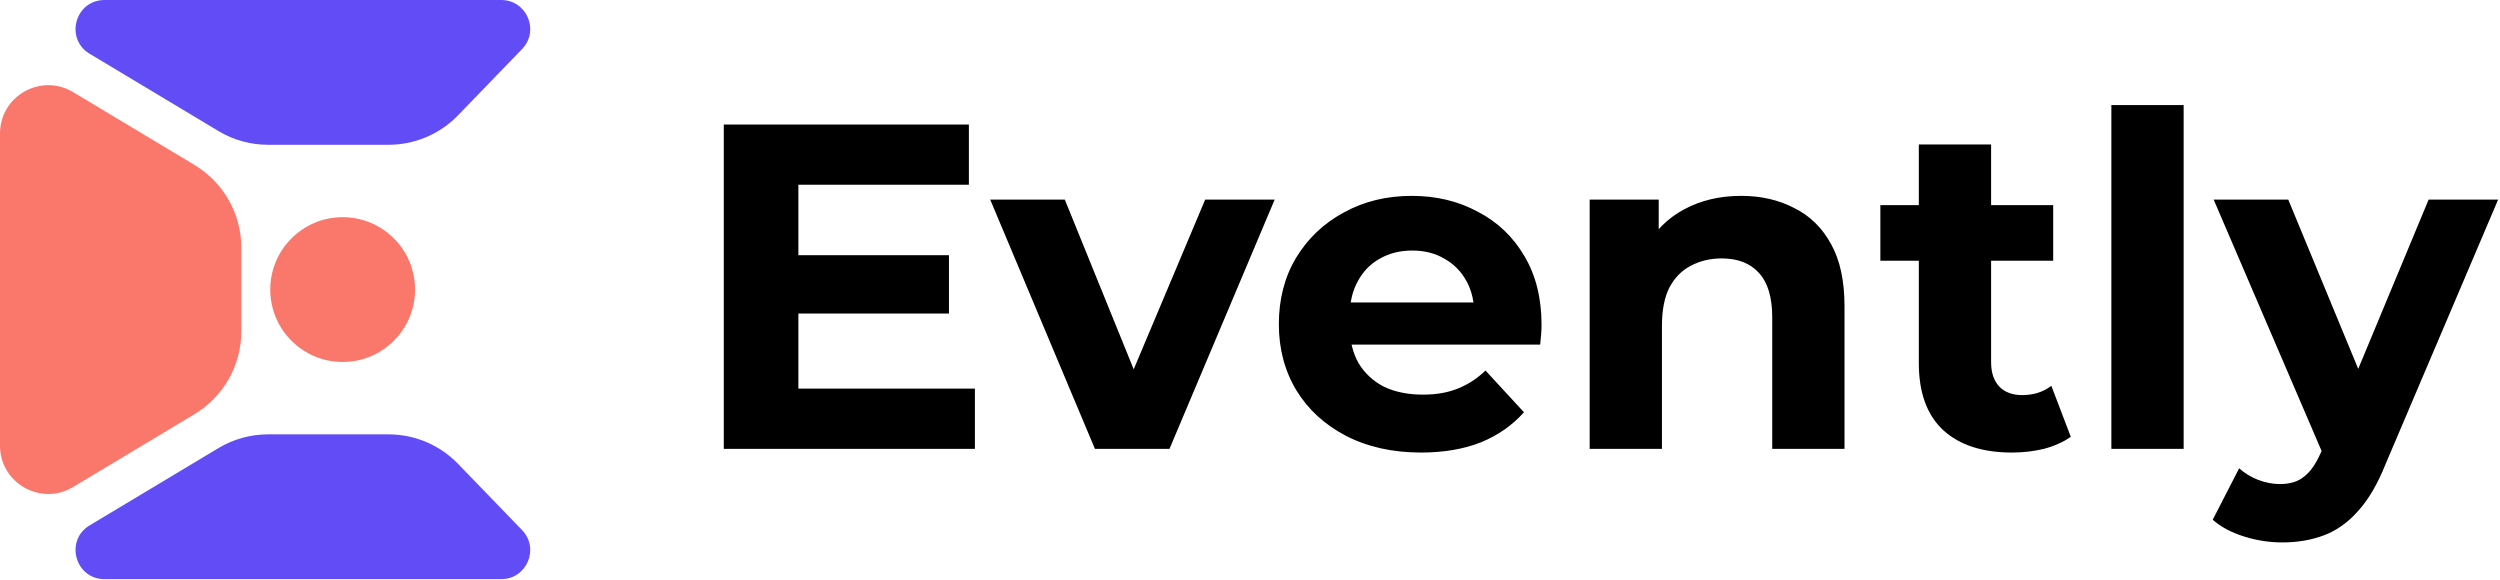
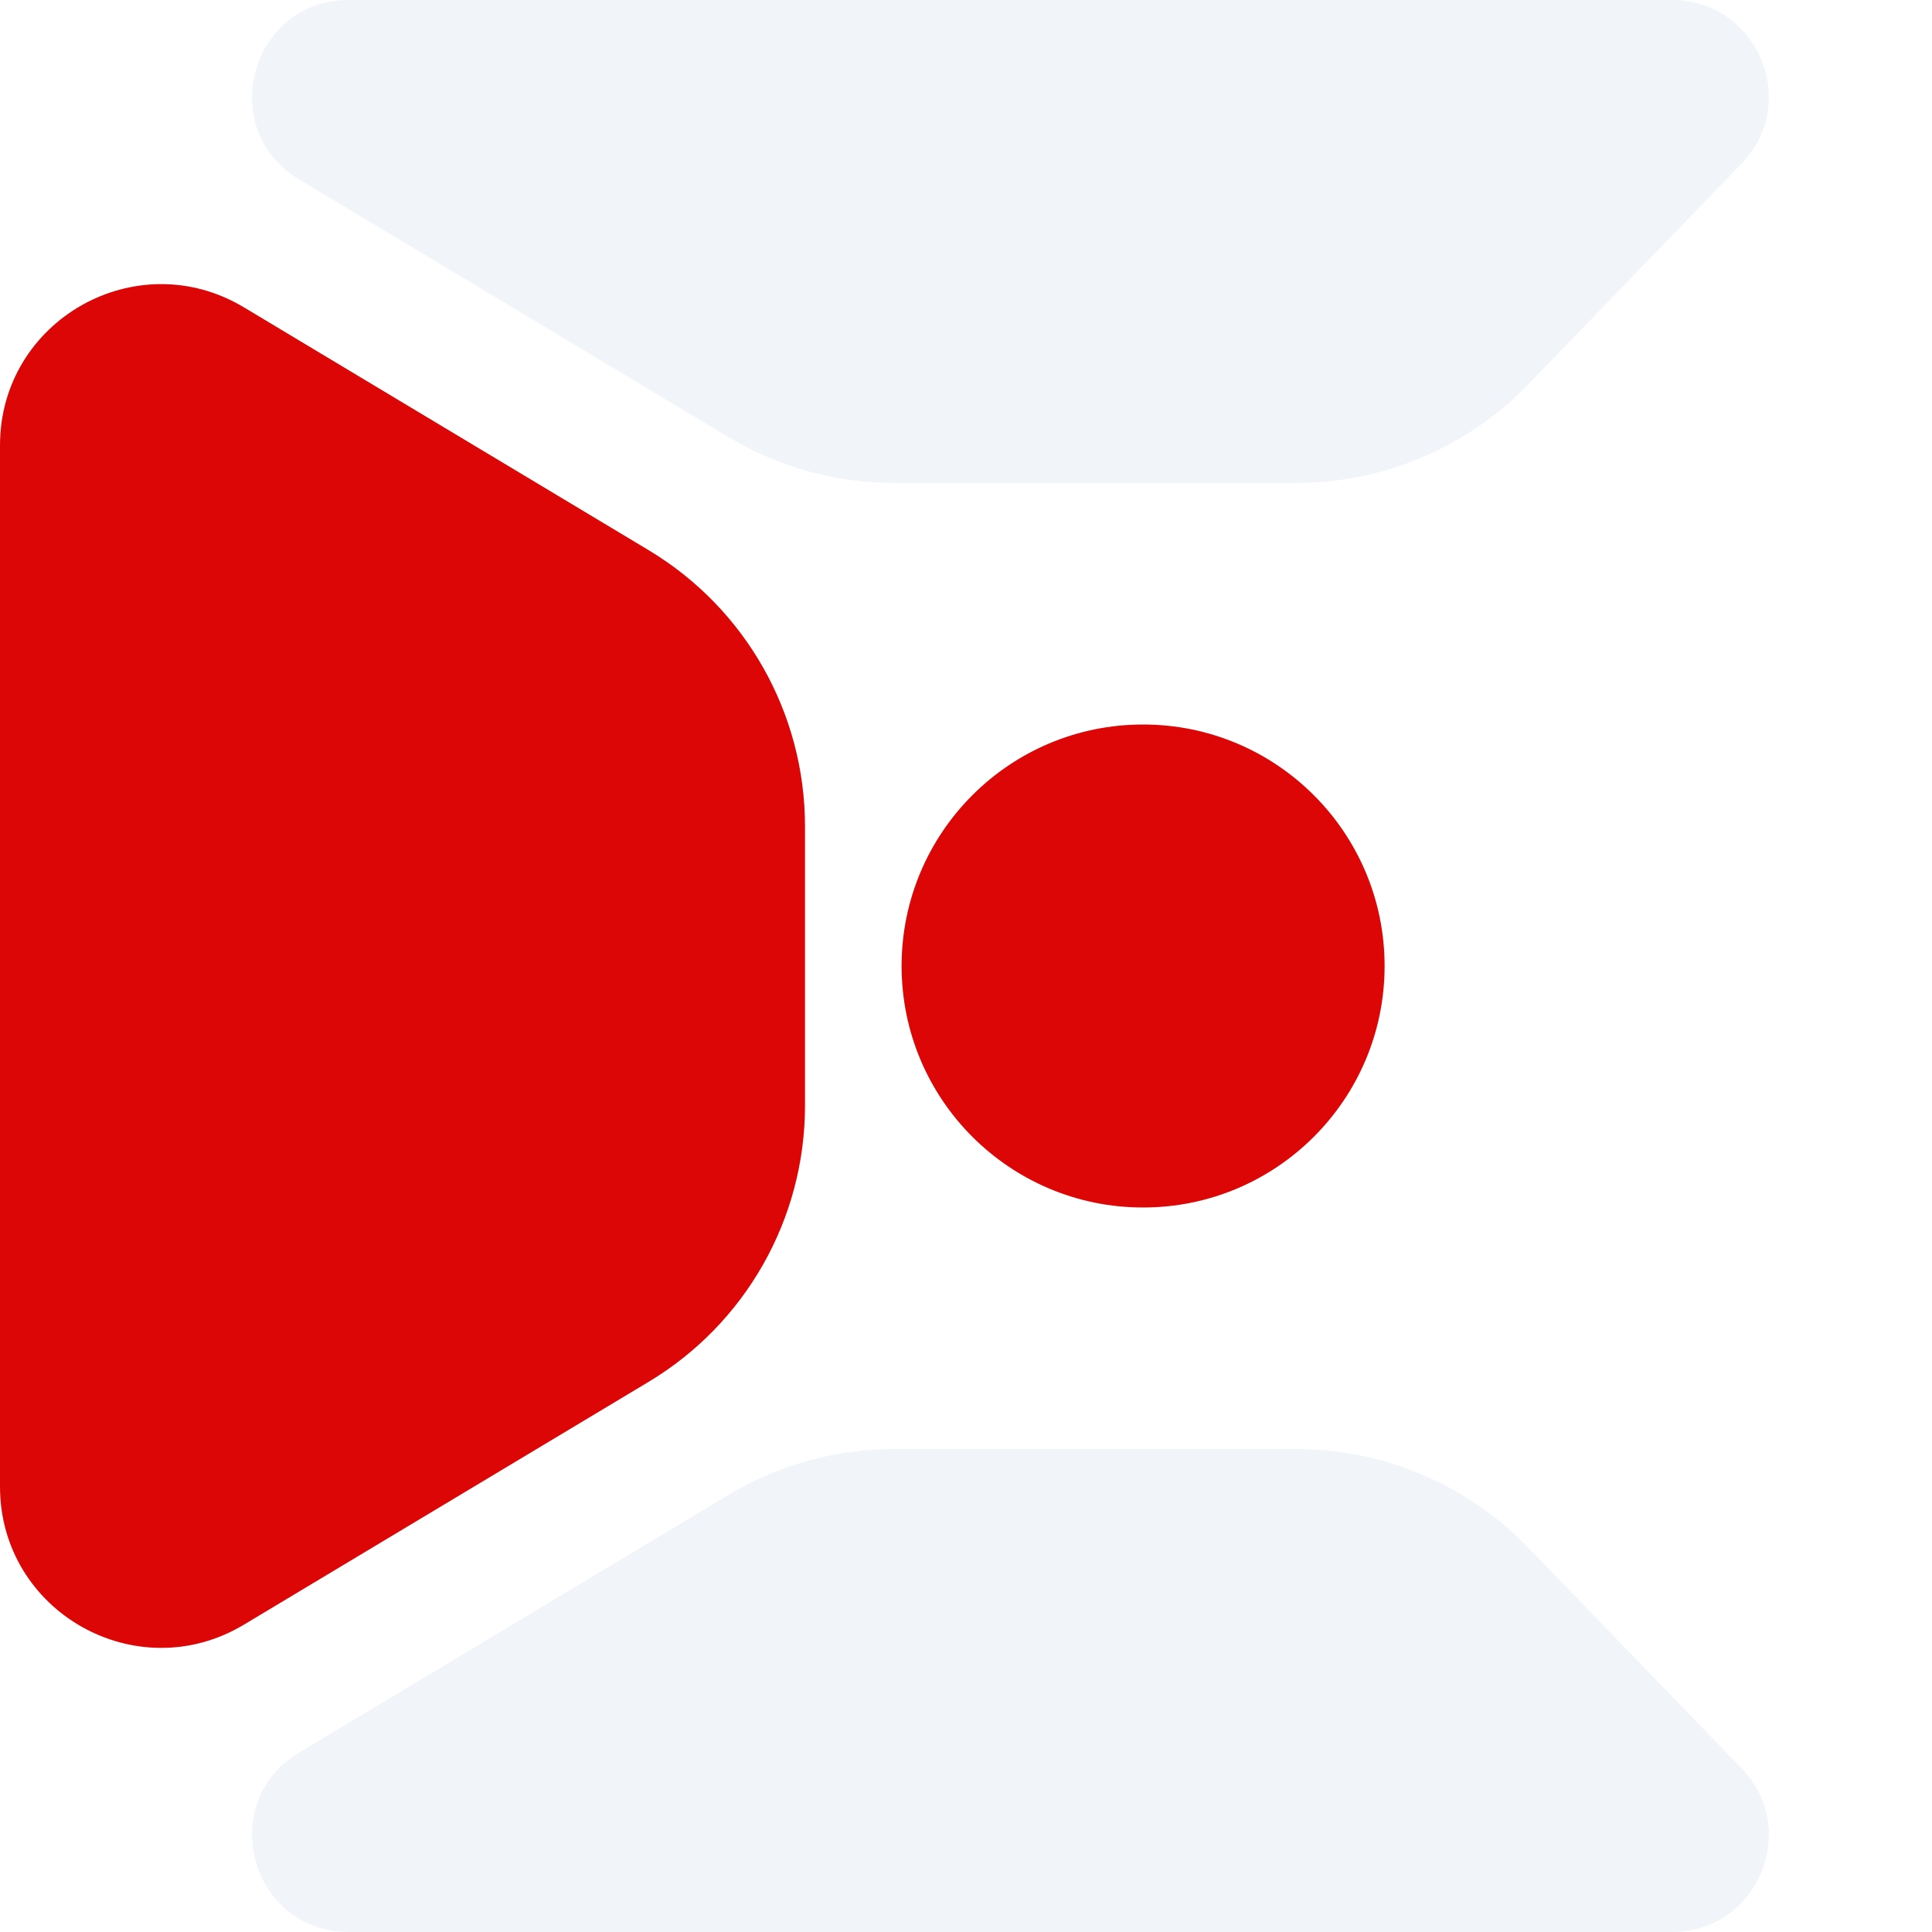
- <svg xmlns="http://www.w3.org/2000/svg" width="518" height="120" viewBox="0 0 518 120" fill="none">
-   <path d="M-3.08811e-06 27.662C-1.72904e-06 19.889 8.48 15.088 15.145 19.087L40.29 34.174C46.314 37.788 50 44.299 50 51.324L50 68.676C50 75.701 46.314 82.212 40.29 85.826L15.145 100.913C8.48 104.912 -1.57555e-05 100.111 -1.43965e-05 92.338L-3.08811e-06 27.662Z" fill="#FA776C" />
-   <path d="M103.855 -3.00576e-06C109.151 -1.88027e-06 111.85 6.362 108.169 10.17L94.896 23.9C91.128 27.799 85.938 30 80.516 30L55.54 30C51.915 30 48.358 29.015 45.25 27.15L18.575 11.145C13.357 8.014 15.577 -2.17645e-05 21.662 -2.04714e-05L103.855 -3.00576e-06Z" fill="#624CF5" />
-   <path d="M103.855 120C109.151 120 111.85 113.638 108.169 109.83L94.896 96.1C91.128 92.201 85.938 90 80.516 90L55.54 90C51.915 90 48.358 90.985 45.25 92.85L18.575 108.855C13.357 111.986 15.577 120 21.662 120L103.855 120Z" fill="#624CF5" />
-   <rect x="56" y="45" width="30" height="30" rx="15" fill="#FA776C" />
-   <path d="M164.272 52.872H196.624V64.968H164.272V52.872ZM165.424 80.52H202V93H149.968V25.8H200.752V38.28H165.424V80.52ZM226.866 93L205.169 41.352H220.626L238.674 85.8H230.994L249.714 41.352H264.114L242.322 93H226.866ZM294.45 93.768C288.562 93.768 283.378 92.616 278.898 90.312C274.482 88.008 271.058 84.872 268.626 80.904C266.194 76.872 264.978 72.296 264.978 67.176C264.978 61.992 266.162 57.416 268.53 53.448C270.962 49.416 274.258 46.28 278.418 44.04C282.578 41.736 287.282 40.584 292.53 40.584C297.586 40.584 302.13 41.672 306.162 43.848C310.258 45.96 313.49 49.032 315.858 53.064C318.226 57.032 319.41 61.8 319.41 67.368C319.41 67.944 319.378 68.616 319.314 69.384C319.25 70.088 319.186 70.76 319.122 71.4H277.17V62.664H311.25L305.49 65.256C305.49 62.568 304.946 60.232 303.858 58.248C302.77 56.264 301.266 54.728 299.346 53.64C297.426 52.488 295.186 51.912 292.626 51.912C290.066 51.912 287.794 52.488 285.81 53.64C283.89 54.728 282.386 56.296 281.298 58.344C280.21 60.328 279.666 62.696 279.666 65.448V67.752C279.666 70.568 280.274 73.064 281.49 75.24C282.77 77.352 284.53 78.984 286.77 80.136C289.074 81.224 291.762 81.768 294.834 81.768C297.586 81.768 299.986 81.352 302.034 80.52C304.146 79.688 306.066 78.44 307.794 76.776L315.762 85.416C313.394 88.104 310.418 90.184 306.834 91.656C303.25 93.064 299.122 93.768 294.45 93.768ZM360.773 40.584C364.869 40.584 368.517 41.416 371.717 43.08C374.981 44.68 377.541 47.176 379.397 50.568C381.253 53.896 382.181 58.184 382.181 63.432V93H367.205V65.736C367.205 61.576 366.277 58.504 364.421 56.52C362.629 54.536 360.069 53.544 356.741 53.544C354.373 53.544 352.229 54.056 350.309 55.08C348.453 56.04 346.981 57.544 345.893 59.592C344.869 61.64 344.357 64.264 344.357 67.464V93H329.381V41.352H343.685V55.656L340.997 51.336C342.853 47.88 345.509 45.224 348.965 43.368C352.421 41.512 356.357 40.584 360.773 40.584ZM416.876 93.768C410.796 93.768 406.06 92.232 402.668 89.16C399.276 86.024 397.58 81.384 397.58 75.24V29.928H412.556V75.048C412.556 77.224 413.132 78.92 414.284 80.136C415.436 81.288 417.004 81.864 418.988 81.864C421.356 81.864 423.372 81.224 425.036 79.944L429.068 90.504C427.532 91.592 425.676 92.424 423.5 93C421.388 93.512 419.18 93.768 416.876 93.768ZM389.612 54.024V42.504H425.42V54.024H389.612ZM437.475 93V21.768H452.451V93H437.475ZM472.878 112.392C470.19 112.392 467.534 111.976 464.91 111.144C462.286 110.312 460.142 109.16 458.477 107.688L463.95 97.032C465.102 98.056 466.414 98.856 467.886 99.432C469.422 100.008 470.926 100.296 472.398 100.296C474.51 100.296 476.174 99.784 477.39 98.76C478.67 97.8 479.822 96.168 480.846 93.864L483.534 87.528L484.686 85.896L503.214 41.352H517.614L494.286 96.168C492.622 100.328 490.702 103.592 488.526 105.96C486.414 108.328 484.046 109.992 481.422 110.952C478.862 111.912 476.014 112.392 472.878 112.392ZM481.71 95.016L458.669 41.352H474.126L491.982 84.552L481.71 95.016Z" fill="black" />
+ <svg xmlns="http://www.w3.org/2000/svg" width="120" height="120" viewBox="0 0 120 120" fill="none">
+   <path d="M-3.08811e-06 27.662C-1.72904e-06 19.889 8.48 15.088 15.145 19.087L40.29 34.174C46.314 37.788 50 44.299 50 51.324L50 68.676C50 75.701 46.314 82.212 40.29 85.826L15.145 100.913C8.48 104.912 -1.57555e-05 100.111 -1.43965e-05 92.338L-3.08811e-06 27.662Z" fill="#dc0606" />
+   <path d="M103.855 -3.00576e-06C109.151 -1.88027e-06 111.85 6.362 108.169 10.17L94.896 23.9C91.128 27.799 85.938 30 80.516 30L55.54 30C51.915 30 48.358 29.015 45.25 27.15L18.575 11.145C13.357 8.014 15.577 -2.17645e-05 21.662 -2.04714e-05L103.855 -3.00576e-06Z" fill="#f1f5f9" />
+   <path d="M103.855 120C109.151 120 111.85 113.638 108.169 109.83L94.896 96.1C91.128 92.201 85.938 90 80.516 90L55.54 90C51.915 90 48.358 90.985 45.25 92.85L18.575 108.855C13.357 111.986 15.577 120 21.662 120L103.855 120Z" fill="#f1f5f9" />
+   <rect x="56" y="45" width="30" height="30" rx="15" fill="#dc0606" />
</svg>
